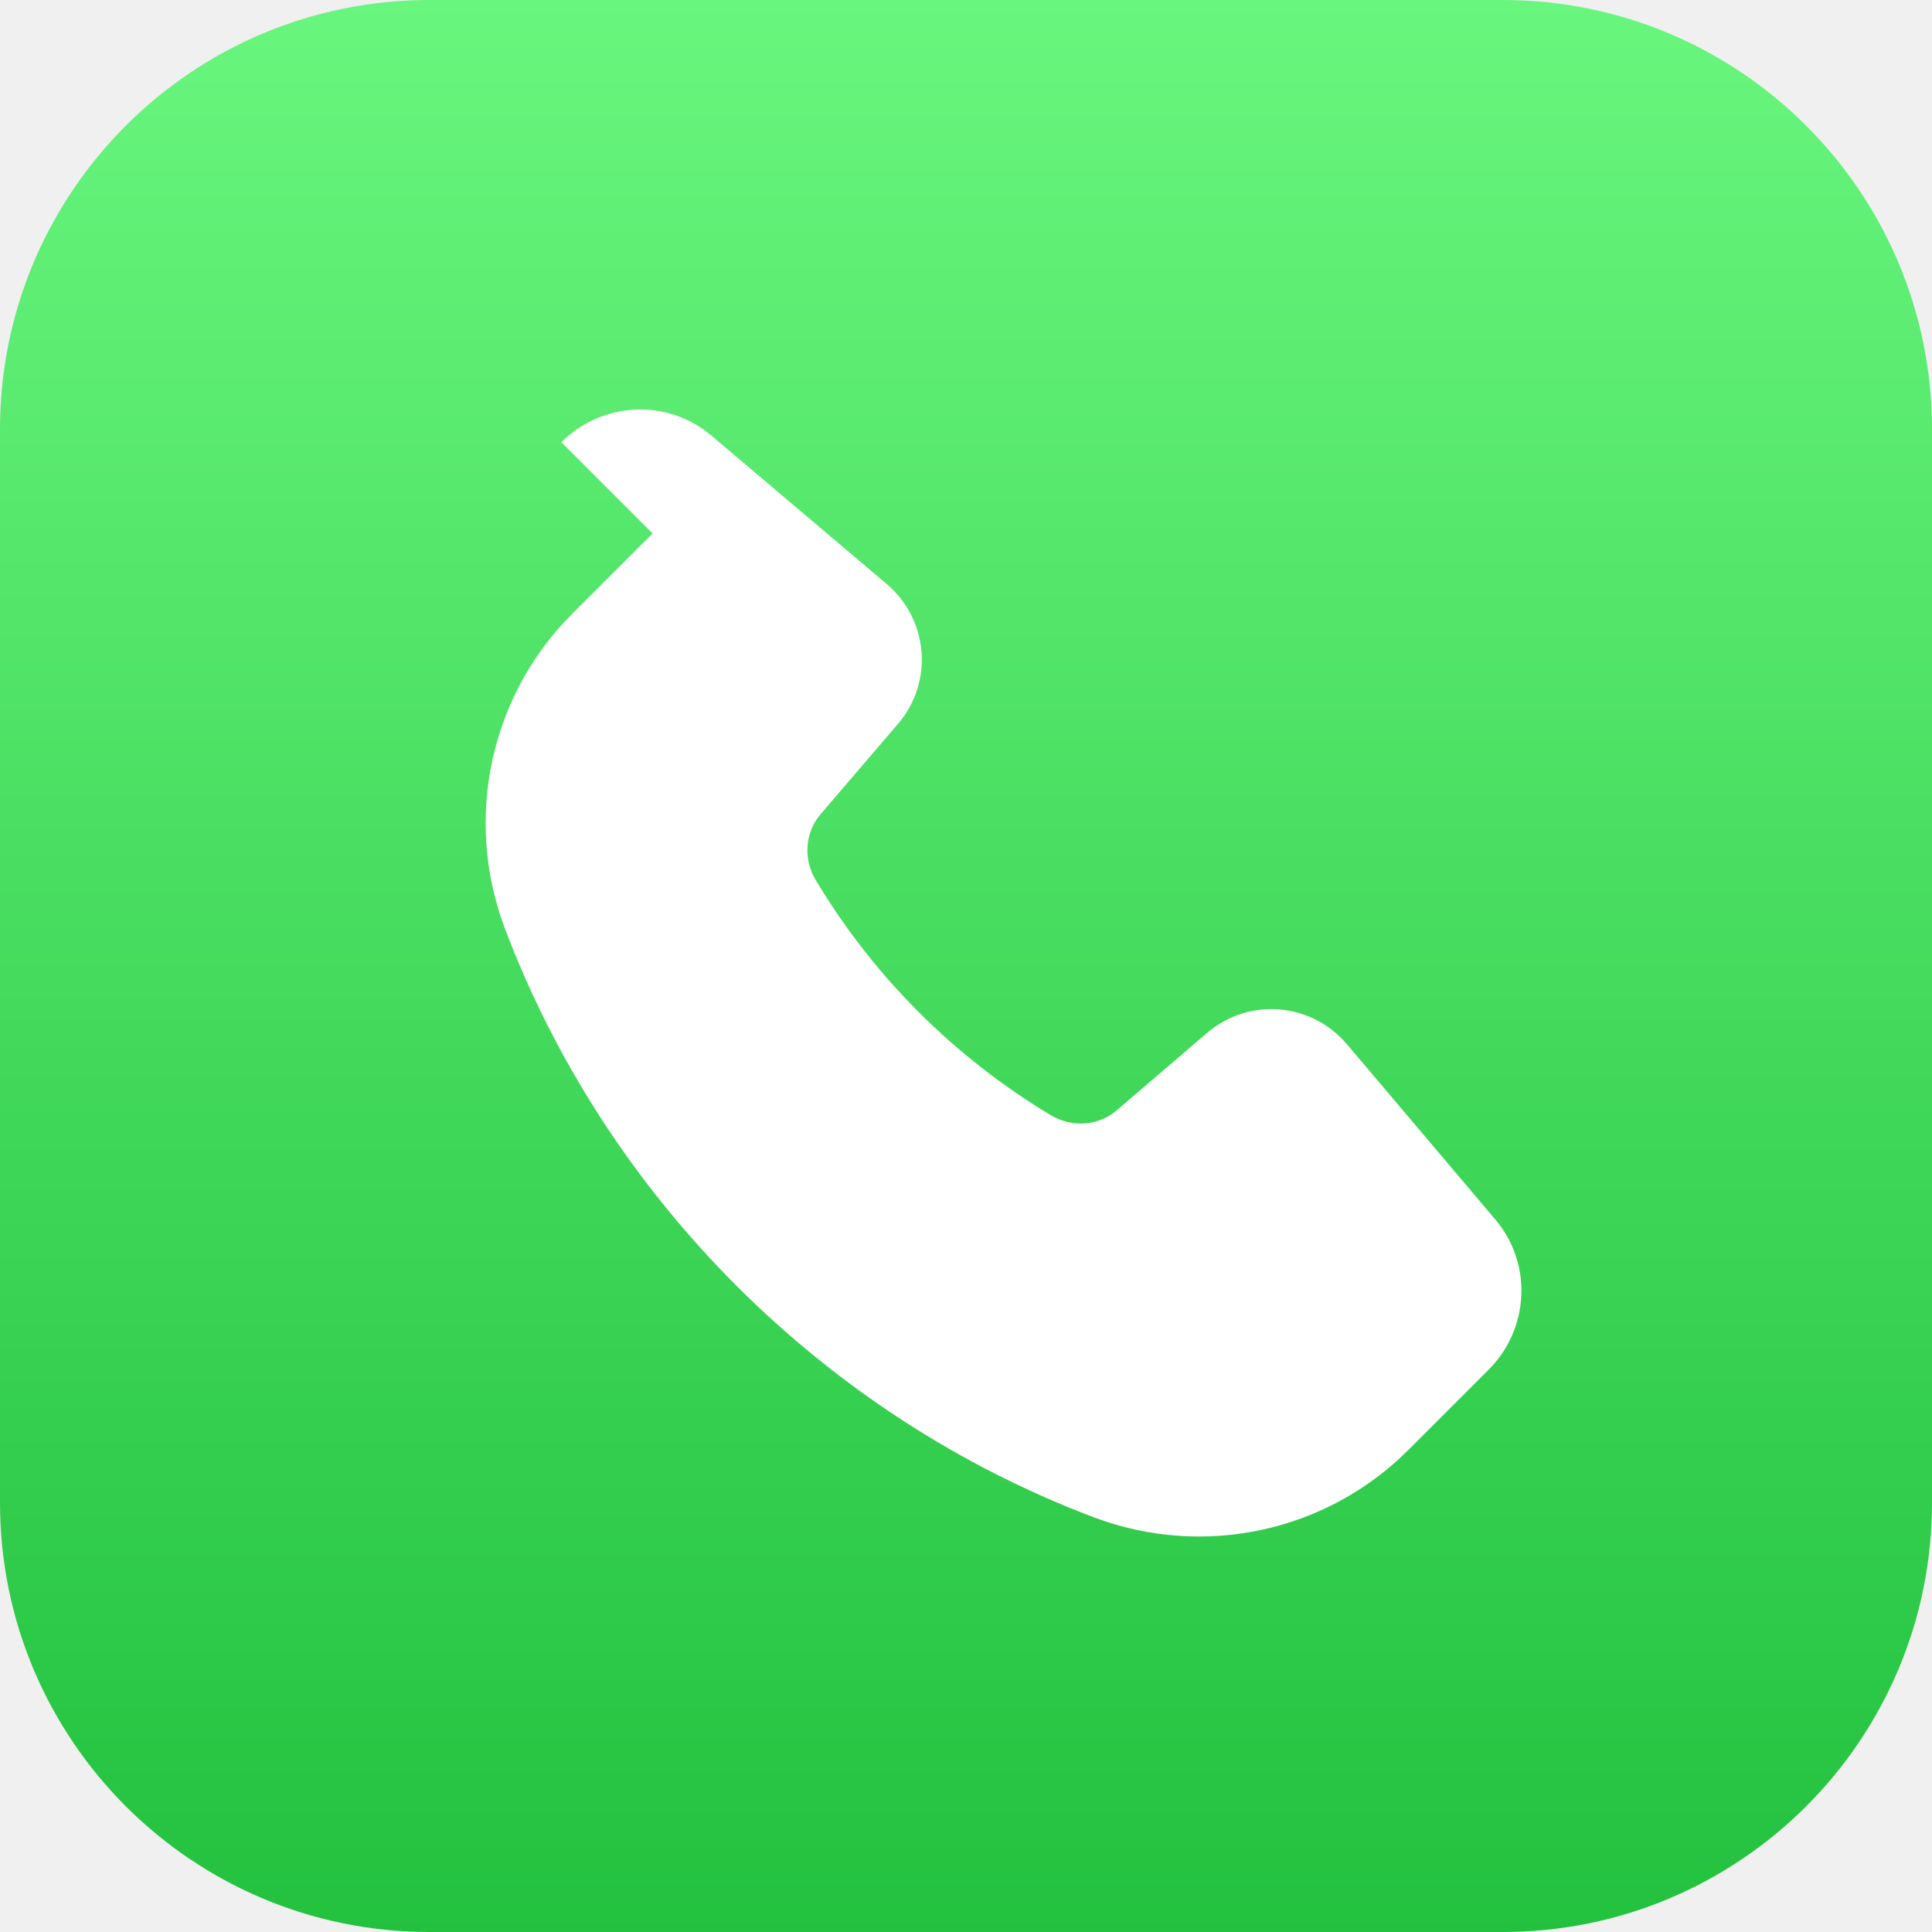
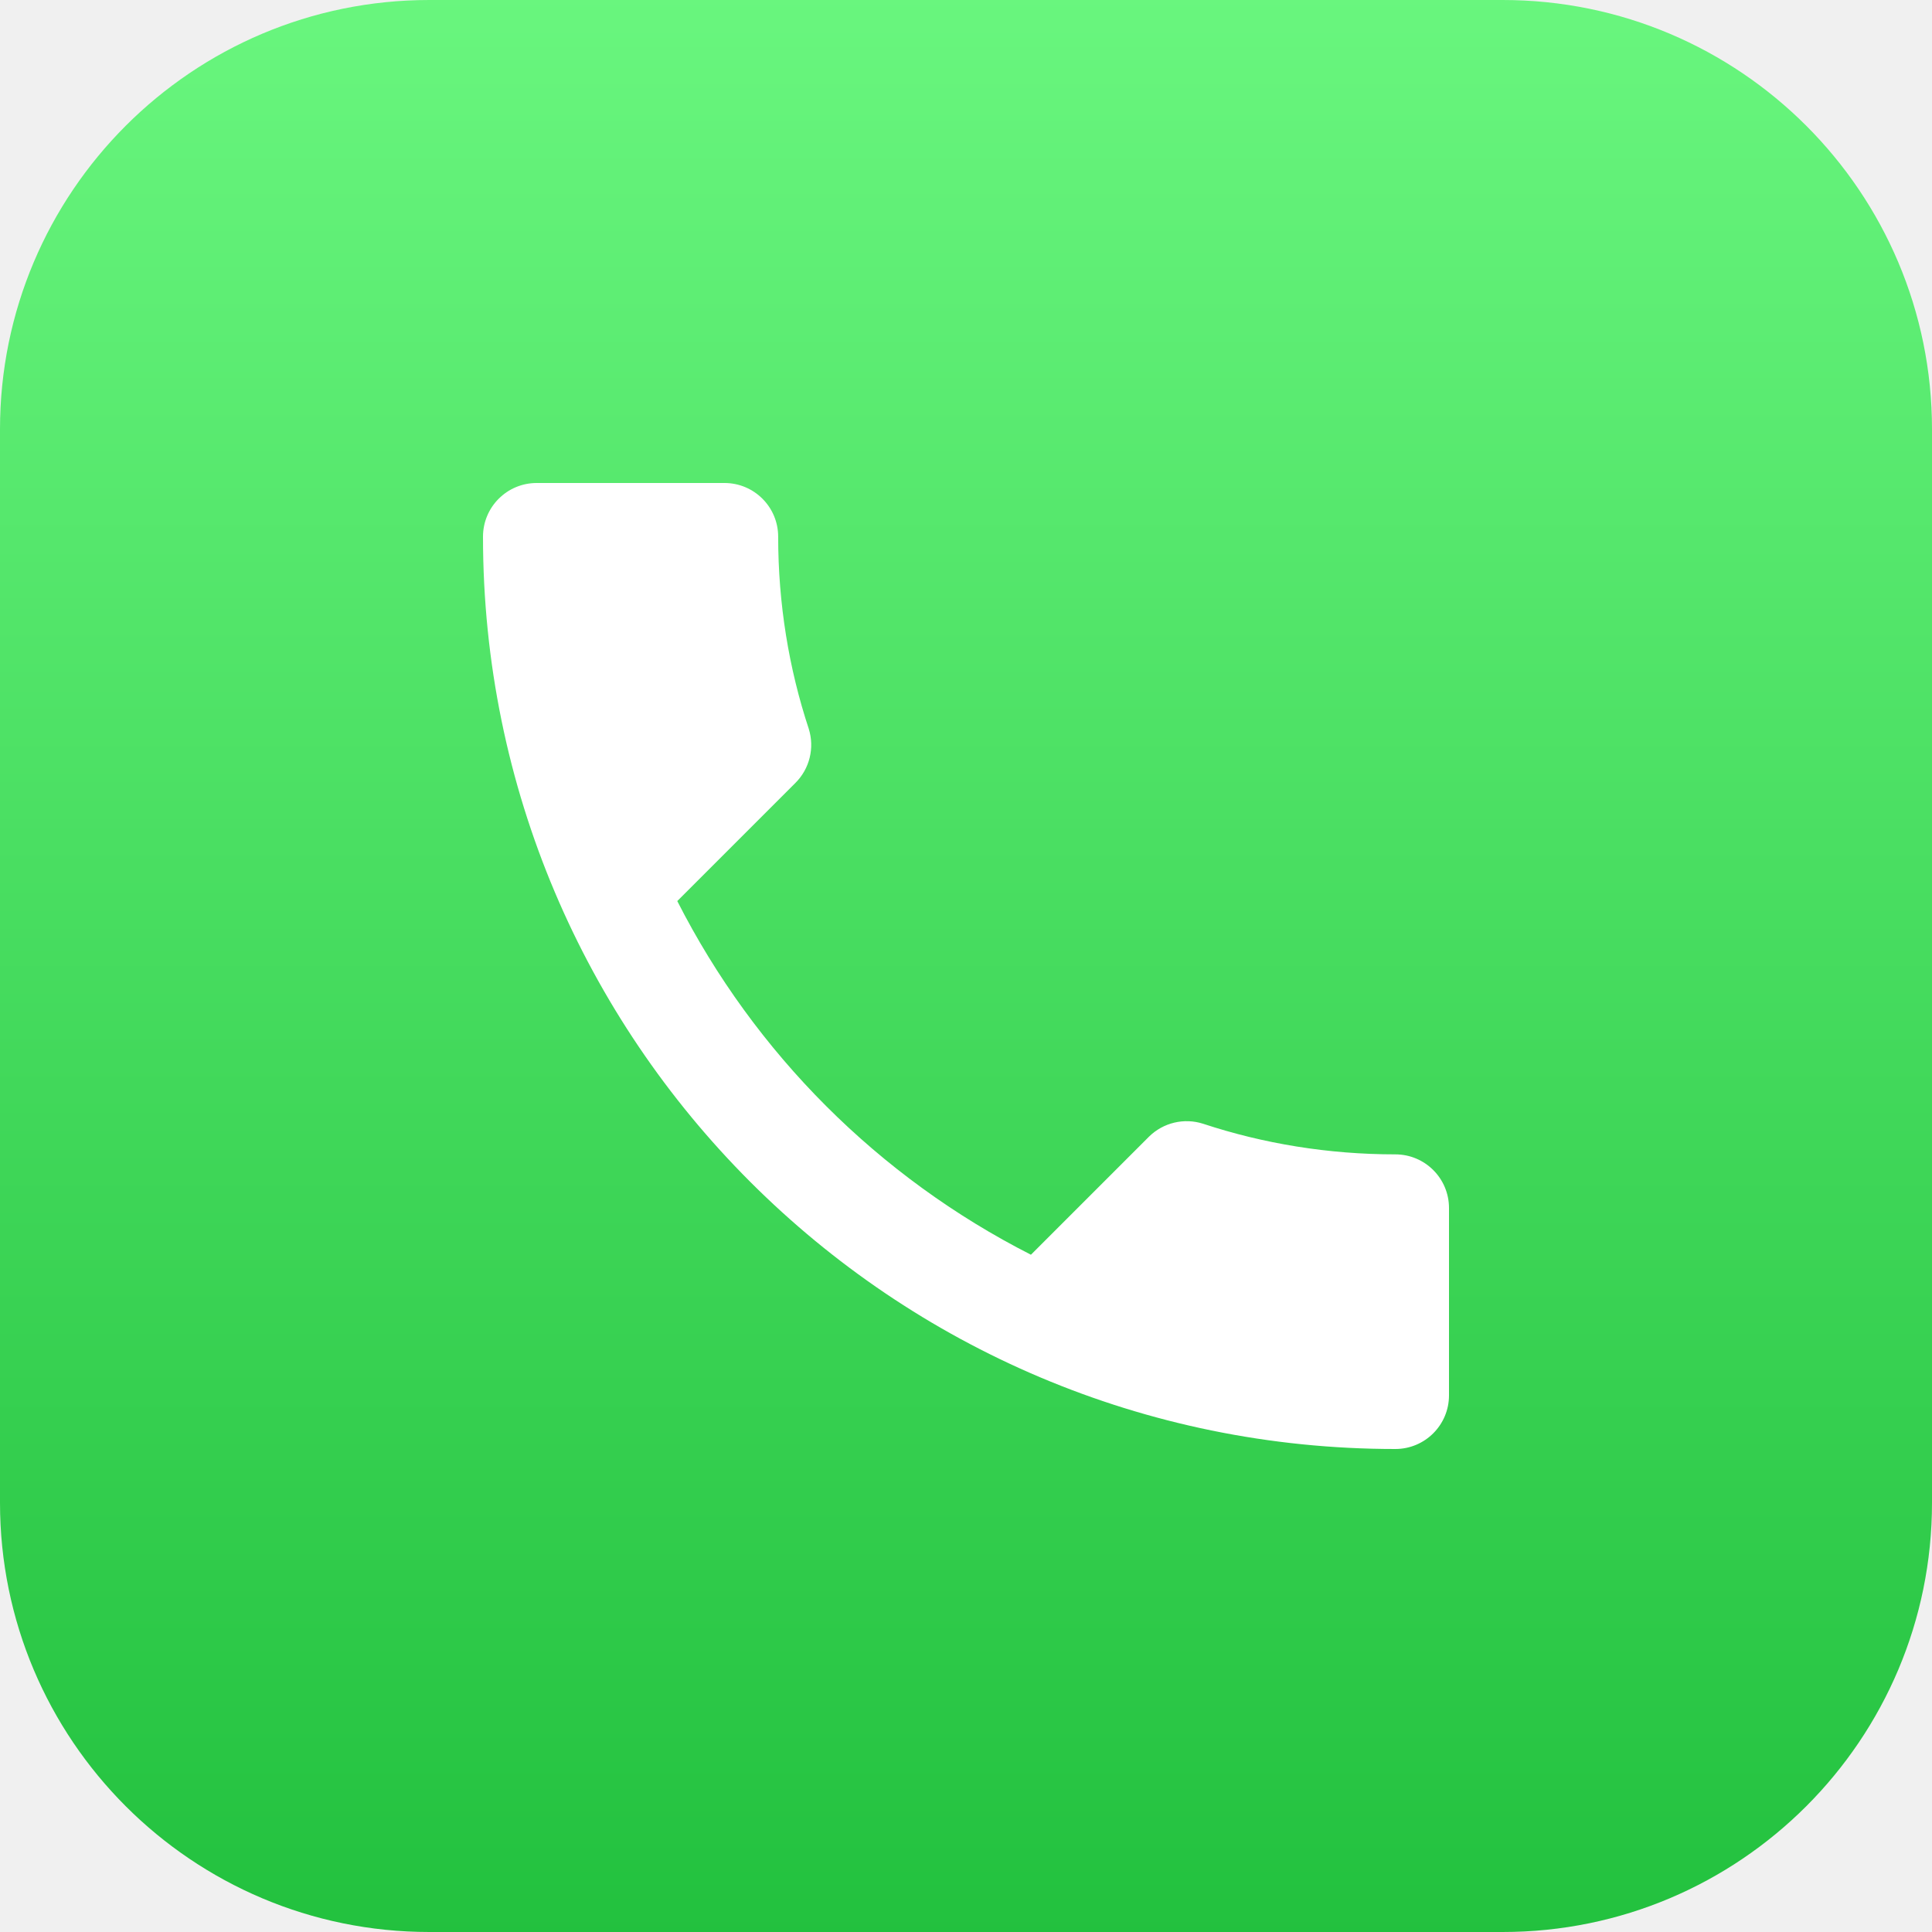
<svg xmlns="http://www.w3.org/2000/svg" viewBox="0 0 180 180">
  <defs>
    <linearGradient id="vfGreen" x1="0%" y1="0%" x2="0%" y2="100%">
      <stop offset="0%" stop-color="#69F67E" />
      <stop offset="100%" stop-color="#22C13E" />
    </linearGradient>
  </defs>
  <rect width="180" height="180" rx="40" fill="url(#vfGreen)" />
-   <path fill="#FFFFFF" d="M52.3 41.2c3.8-3.8 9.9-4.1 14-0.6l16.3 13.8c3.9 3.3 4.4 9.1 1.1 13l-7.2 8.4c-1.5 1.7-1.7 4.2-0.5 6.2 5.4 9 12.9 16.5 21.9 21.9 2 1.2 4.5 1 6.2-0.5l8.4-7.2c3.9-3.3 9.7-2.8 13 1.1l13.8 16.3c3.5 4.1 3.2 10.2-0.6 14l-7.5 7.5c-7.6 7.6-19 10.1-29.2 6.3-25.2-9.5-45.5-29.8-55-55-3.8-10.2-1.3-21.6 6.3-29.2l7.5-7.5z" />
+   <g transform="translate(30, 30) scale(5)">
+     <path fill="#FFFFFF" d="M6.62 10.79a15.05 15.05 0 0 0 6.59 6.59l2.2-2.2a1 1 0 0 1 1.01-.24c1.12.37 2.33.57 3.58.57a1 1 0 0 1 1 1V20a1 1 0 0 1-1 1C10.61 21 3 13.39 3 4a1 1 0 0 1 1-1h3.5a1 1 0 0 1 1 1c0 1.25.2 2.46.57 3.58a1 1 0 0 1-.25 1.01l-2.2 2.2Z" />
+   </g>
</svg>
